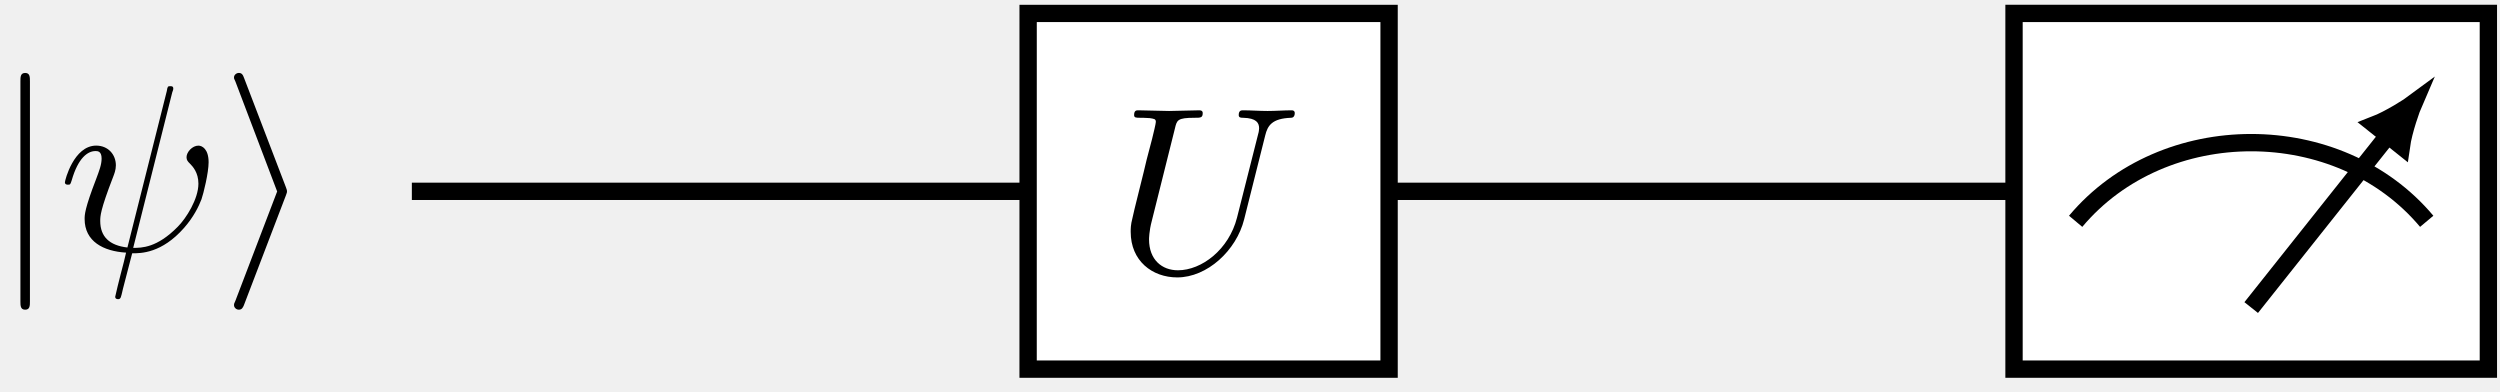
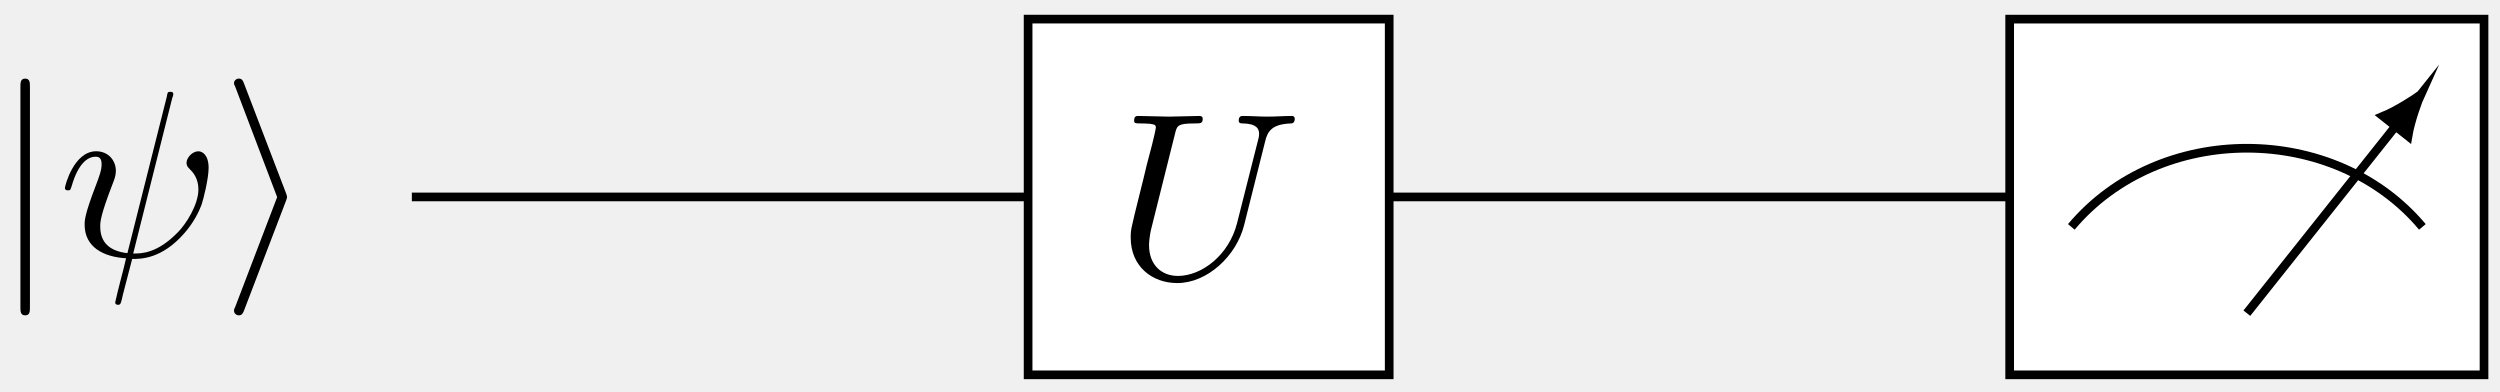
<svg xmlns="http://www.w3.org/2000/svg" xmlns:xlink="http://www.w3.org/1999/xlink" viewBox="0 0 115 18">
  <defs>
-     <symbol id="c" overflow="visible">
+     <symbol id="d" overflow="visible">
      <path d="M1.734-7.781c0-.203 0-.39-.218-.39-.22 0-.22.187-.22.39v10.11c0 .202 0 .39.22.39.218 0 .218-.188.218-.39Zm0 0" style="stroke:none" />
    </symbol>
-     <symbol id="e" overflow="visible">
+     <symbol id="f" overflow="visible">
      <path d="M2.984-2.547c.047-.125.047-.14.047-.172 0-.047 0-.062-.047-.187L1.063-7.922c-.063-.187-.125-.25-.25-.25-.11 0-.22.094-.22.203 0 .047 0 .063.063.188L2.578-2.72.656 2.312c-.062.126-.062.141-.062.204 0 .109.11.203.219.203.14 0 .187-.094.234-.203Zm0 0" style="stroke:none" />
    </symbol>
-     <symbol id="d" overflow="visible">
+     <symbol id="e" overflow="visible">
      <path d="M5.25-7.281c.016-.047.047-.11.047-.172 0-.11-.078-.11-.14-.11-.11 0-.126.016-.157.22L3.187-.142c-.828-.093-1.25-.5-1.25-1.218 0-.22 0-.5.594-2.032.047-.125.125-.312.125-.53 0-.5-.36-.907-.906-.907C.719-4.828.312-3.234.312-3.141c0 .11.11.11.141.11.11 0 .11-.016.172-.203.297-1.032.734-1.344 1.094-1.344.093 0 .281 0 .281.344 0 .28-.11.562-.25.937-.531 1.375-.531 1.656-.531 1.844 0 1.031.86 1.484 1.906 1.547-.094.39-.094.422-.25 1-.031.11-.25 1-.25 1.031 0 .016 0 .11.14.11.016 0 .063 0 .094-.047.032-.016.094-.297.125-.438L3.406.125c.406 0 1.36 0 2.39-1.172.438-.5.673-.984.798-1.312.093-.266.328-1.22.328-1.704 0-.609-.297-.765-.469-.765-.281 0-.547.297-.547.531 0 .14.063.203.157.297.125.125.39.406.39.922 0 .703-.562 1.594-.953 1.984-.953.969-1.656.969-2.047.969Zm0 0" style="stroke:none" />
    </symbol>
-     <symbol id="f" overflow="visible">
+     <symbol id="g" overflow="visible">
      <path d="M6.922-6.297c.11-.453.312-.781 1.187-.812.047 0 .172-.016.172-.22 0-.015 0-.124-.14-.124-.36 0-.735.031-1.11.031-.375 0-.765-.031-1.125-.031-.078 0-.203 0-.203.219 0 .125.11.125.203.125.61.015.735.234.735.484 0 .031-.016.188-.032.219l-.984 3.89C5.25-1.046 4-.094 2.906-.094c-.734 0-1.328-.484-1.328-1.422 0-.015 0-.375.125-.843l1.063-4.25c.093-.391.109-.5.906-.5.281 0 .375 0 .375-.22 0-.124-.125-.124-.156-.124-.297 0-1.094.031-1.391.031-.313 0-1.094-.031-1.406-.031-.094 0-.203 0-.203.219 0 .125.093.125.296.125.016 0 .235 0 .422.015.188.032.282.032.282.172 0 .078-.11.531-.172.781l-.25.954c-.094.437-.625 2.5-.657 2.703-.078.296-.078.468-.078.625C.734-.531 1.72.234 2.875.234 4.25.234 5.594-1 5.953-2.437Zm0 0" style="stroke:none" />
    </symbol>
    <clipPath id="a">
-       <path d="M92.645.617h21.82V16.98h-21.82Zm0 0" />
+       <path d="M92.445 1h21.82v16h-21.82Zm0 0" />
    </clipPath>
    <clipPath id="b">
-       <path d="M98 .617h16.465V16.98H98Zm0 0" />
+       <path d="M97 .879h17.266v16.363H97Zm0 0" />
+     </clipPath>
+     <clipPath id="c">
+       <path d="M103 .879h11.266V12H103Zm0 0" />
    </clipPath>
  </defs>
-   <path d="M92.645 16.98h21.82V.617h-21.82Zm0 0" style="stroke:none;fill-rule:nonzero;fill:#fff;fill-opacity:1" />
+   <path d="M92.445 17.242h21.82V.88h-21.82Zm0 0" style="stroke:none;fill-rule:nonzero;fill:#fff;fill-opacity:1" />
  <g clip-path="url(#a)">
-     <path d="M-8.075-1.38c4.047 4.825 12.102 4.825 16.149 0M0-5.348 6.293 2.57" style="fill:none;stroke-width:.797;stroke-linecap:butt;stroke-linejoin:miter;stroke:#000;stroke-opacity:1;stroke-miterlimit:10" transform="matrix(1 0 0 -1 103.555 8.8)" />
+     <path d="M-8.074-1.377c4.047 4.824 12.102 4.824 16.149 0" style="fill:none;stroke-width:.399;stroke-linecap:butt;stroke-linejoin:miter;stroke:#000;stroke-opacity:1;stroke-miterlimit:10" transform="matrix(1 0 0 -1 103.355 9.06)" />
  </g>
-   <path d="M111.047 4.727c-.195.144-1.117.742-1.817 1.011l1.239.989c.105-.747.48-1.778.578-2Zm0 0" style="stroke:none;fill-rule:nonzero;fill:#000;fill-opacity:1" />
  <g clip-path="url(#b)">
-     <path d="M1.924 0C1.689.062.647.412 0 .792L-.002-.793c.65.382 1.69.73 1.926.793Zm0 0" style="fill:none;stroke-width:.789;stroke-linecap:butt;stroke-linejoin:miter;stroke:#000;stroke-opacity:1;stroke-miterlimit:10" transform="scale(.99994 -.99994) rotate(51.508 61.387 110.74)" />
+     <path d="m0-5.346 6.844 8.605" style="fill:none;stroke-width:.399;stroke-linecap:butt;stroke-linejoin:miter;stroke:#000;stroke-opacity:1;stroke-miterlimit:10" transform="matrix(1 0 0 -1 103.355 9.06)" />
  </g>
-   <path d="M-10.91-8.18h21.82V8.183h-21.82Zm0 0" style="fill:none;stroke-width:.797;stroke-linecap:butt;stroke-linejoin:miter;stroke:#000;stroke-opacity:1;stroke-miterlimit:10" transform="matrix(1 0 0 -1 103.555 8.8)" />
-   <path d="M-33.787 5.867h-14.172M-19.611 5.867h-14.176M11.17 5.867H-3.006M25.74 5.867H11.17" style="fill:none;stroke-width:.797;stroke-linecap:butt;stroke-linejoin:miter;stroke:#000;stroke-opacity:1;stroke-miterlimit:10" transform="matrix(1 0 0 -1 66.904 14.668)" />
-   <use xlink:href="#c" x="-.357" y="11.527" style="fill:#000;fill-opacity:1" />
-   <use xlink:href="#d" x="2.674" y="11.527" style="fill:#000;fill-opacity:1" />
-   <use xlink:href="#e" x="10.171" y="11.527" style="fill:#000;fill-opacity:1" />
-   <path d="M-19.611-2.312h16.605V14.05H-19.61Zm0 0" style="fill-rule:nonzero;fill:#fff;fill-opacity:1;stroke-width:.797;stroke-linecap:butt;stroke-linejoin:miter;stroke:#000;stroke-opacity:1;stroke-miterlimit:10" transform="matrix(1 0 0 -1 66.904 14.668)" />
-   <use xlink:href="#f" x="51.278" y="12.527" style="fill:#000;fill-opacity:1" />
+   <path d="M111.348 4.355c-.188.145-1.059.723-1.723.993l1.145.91c.113-.707.48-1.688.578-1.903Zm0 0" style="stroke:none;fill-rule:nonzero;fill:#000;fill-opacity:1" />
+   <g clip-path="url(#c)">
+     <path d="M1.849 0C1.619.057.624.38-.001.731V-.73C.625-.38 1.62-.057 1.85 0Zm0 0" style="fill:none;stroke-width:.399;stroke-linecap:butt;stroke-linejoin:miter;stroke:#000;stroke-opacity:1;stroke-miterlimit:10" transform="scale(.99994 -.99994) rotate(51.508 61.116 111.316)" />
+   </g>
+   <path d="M-10.91-8.182h21.82V8.18h-21.82Zm0 0" style="fill:none;stroke-width:.399;stroke-linecap:butt;stroke-linejoin:miter;stroke:#000;stroke-opacity:1;stroke-miterlimit:10" transform="matrix(1 0 0 -1 103.355 9.06)" />
+   <path d="M-33.588-1.317H-47.76M-19.412-1.317h-14.176M11.37-1.317H-2.804M25.74-1.317H11.37" style="fill:none;stroke-width:.399;stroke-linecap:butt;stroke-linejoin:miter;stroke:#000;stroke-opacity:1;stroke-miterlimit:10" transform="matrix(1 0 0 -1 66.705 7.742)" />
+   <use xlink:href="#d" x="-.357" y="11.787" style="fill:#000;fill-opacity:1" />
+   <use xlink:href="#e" x="2.674" y="11.787" style="fill:#000;fill-opacity:1" />
+   <use xlink:href="#f" x="10.171" y="11.787" style="fill:#000;fill-opacity:1" />
+   <path d="M-19.412-9.5h16.61V6.863h-16.61Zm0 0" style="fill-rule:nonzero;fill:#fff;fill-opacity:1;stroke-width:.399;stroke-linecap:butt;stroke-linejoin:miter;stroke:#000;stroke-opacity:1;stroke-miterlimit:10" transform="matrix(1 0 0 -1 66.705 7.742)" />
+   <use xlink:href="#g" x="51.278" y="12.787" style="fill:#000;fill-opacity:1" />
</svg>
